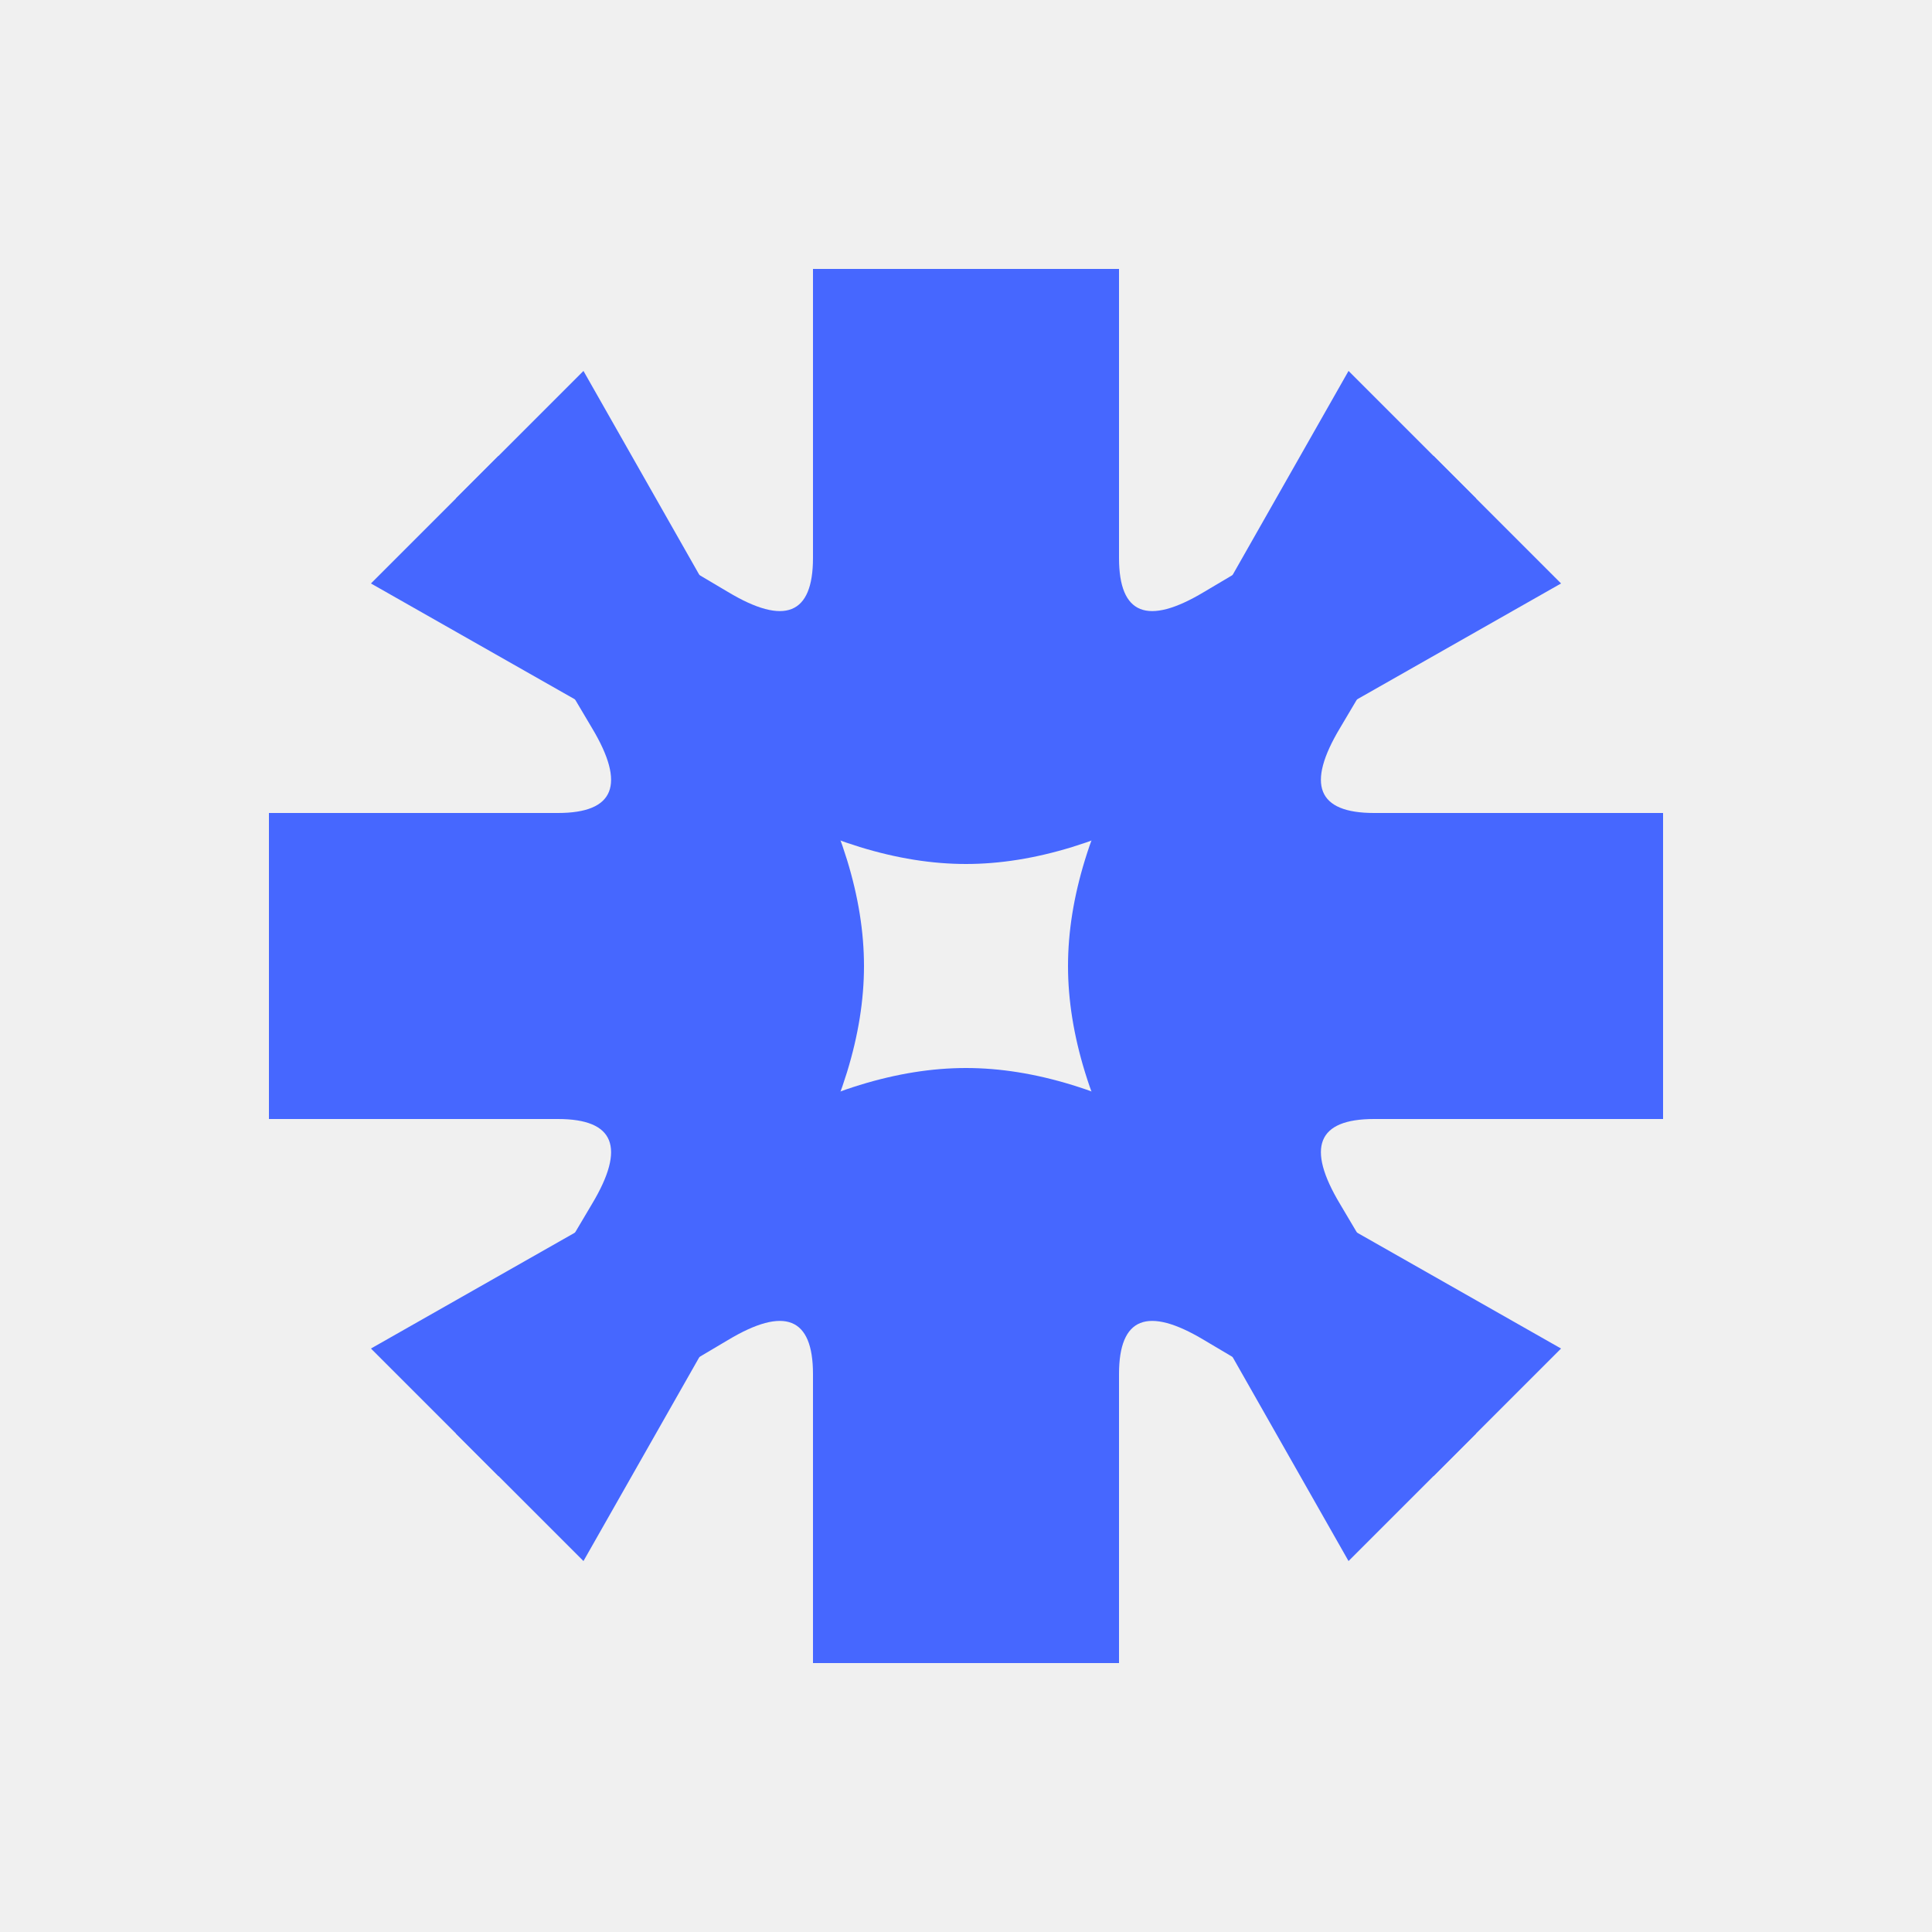
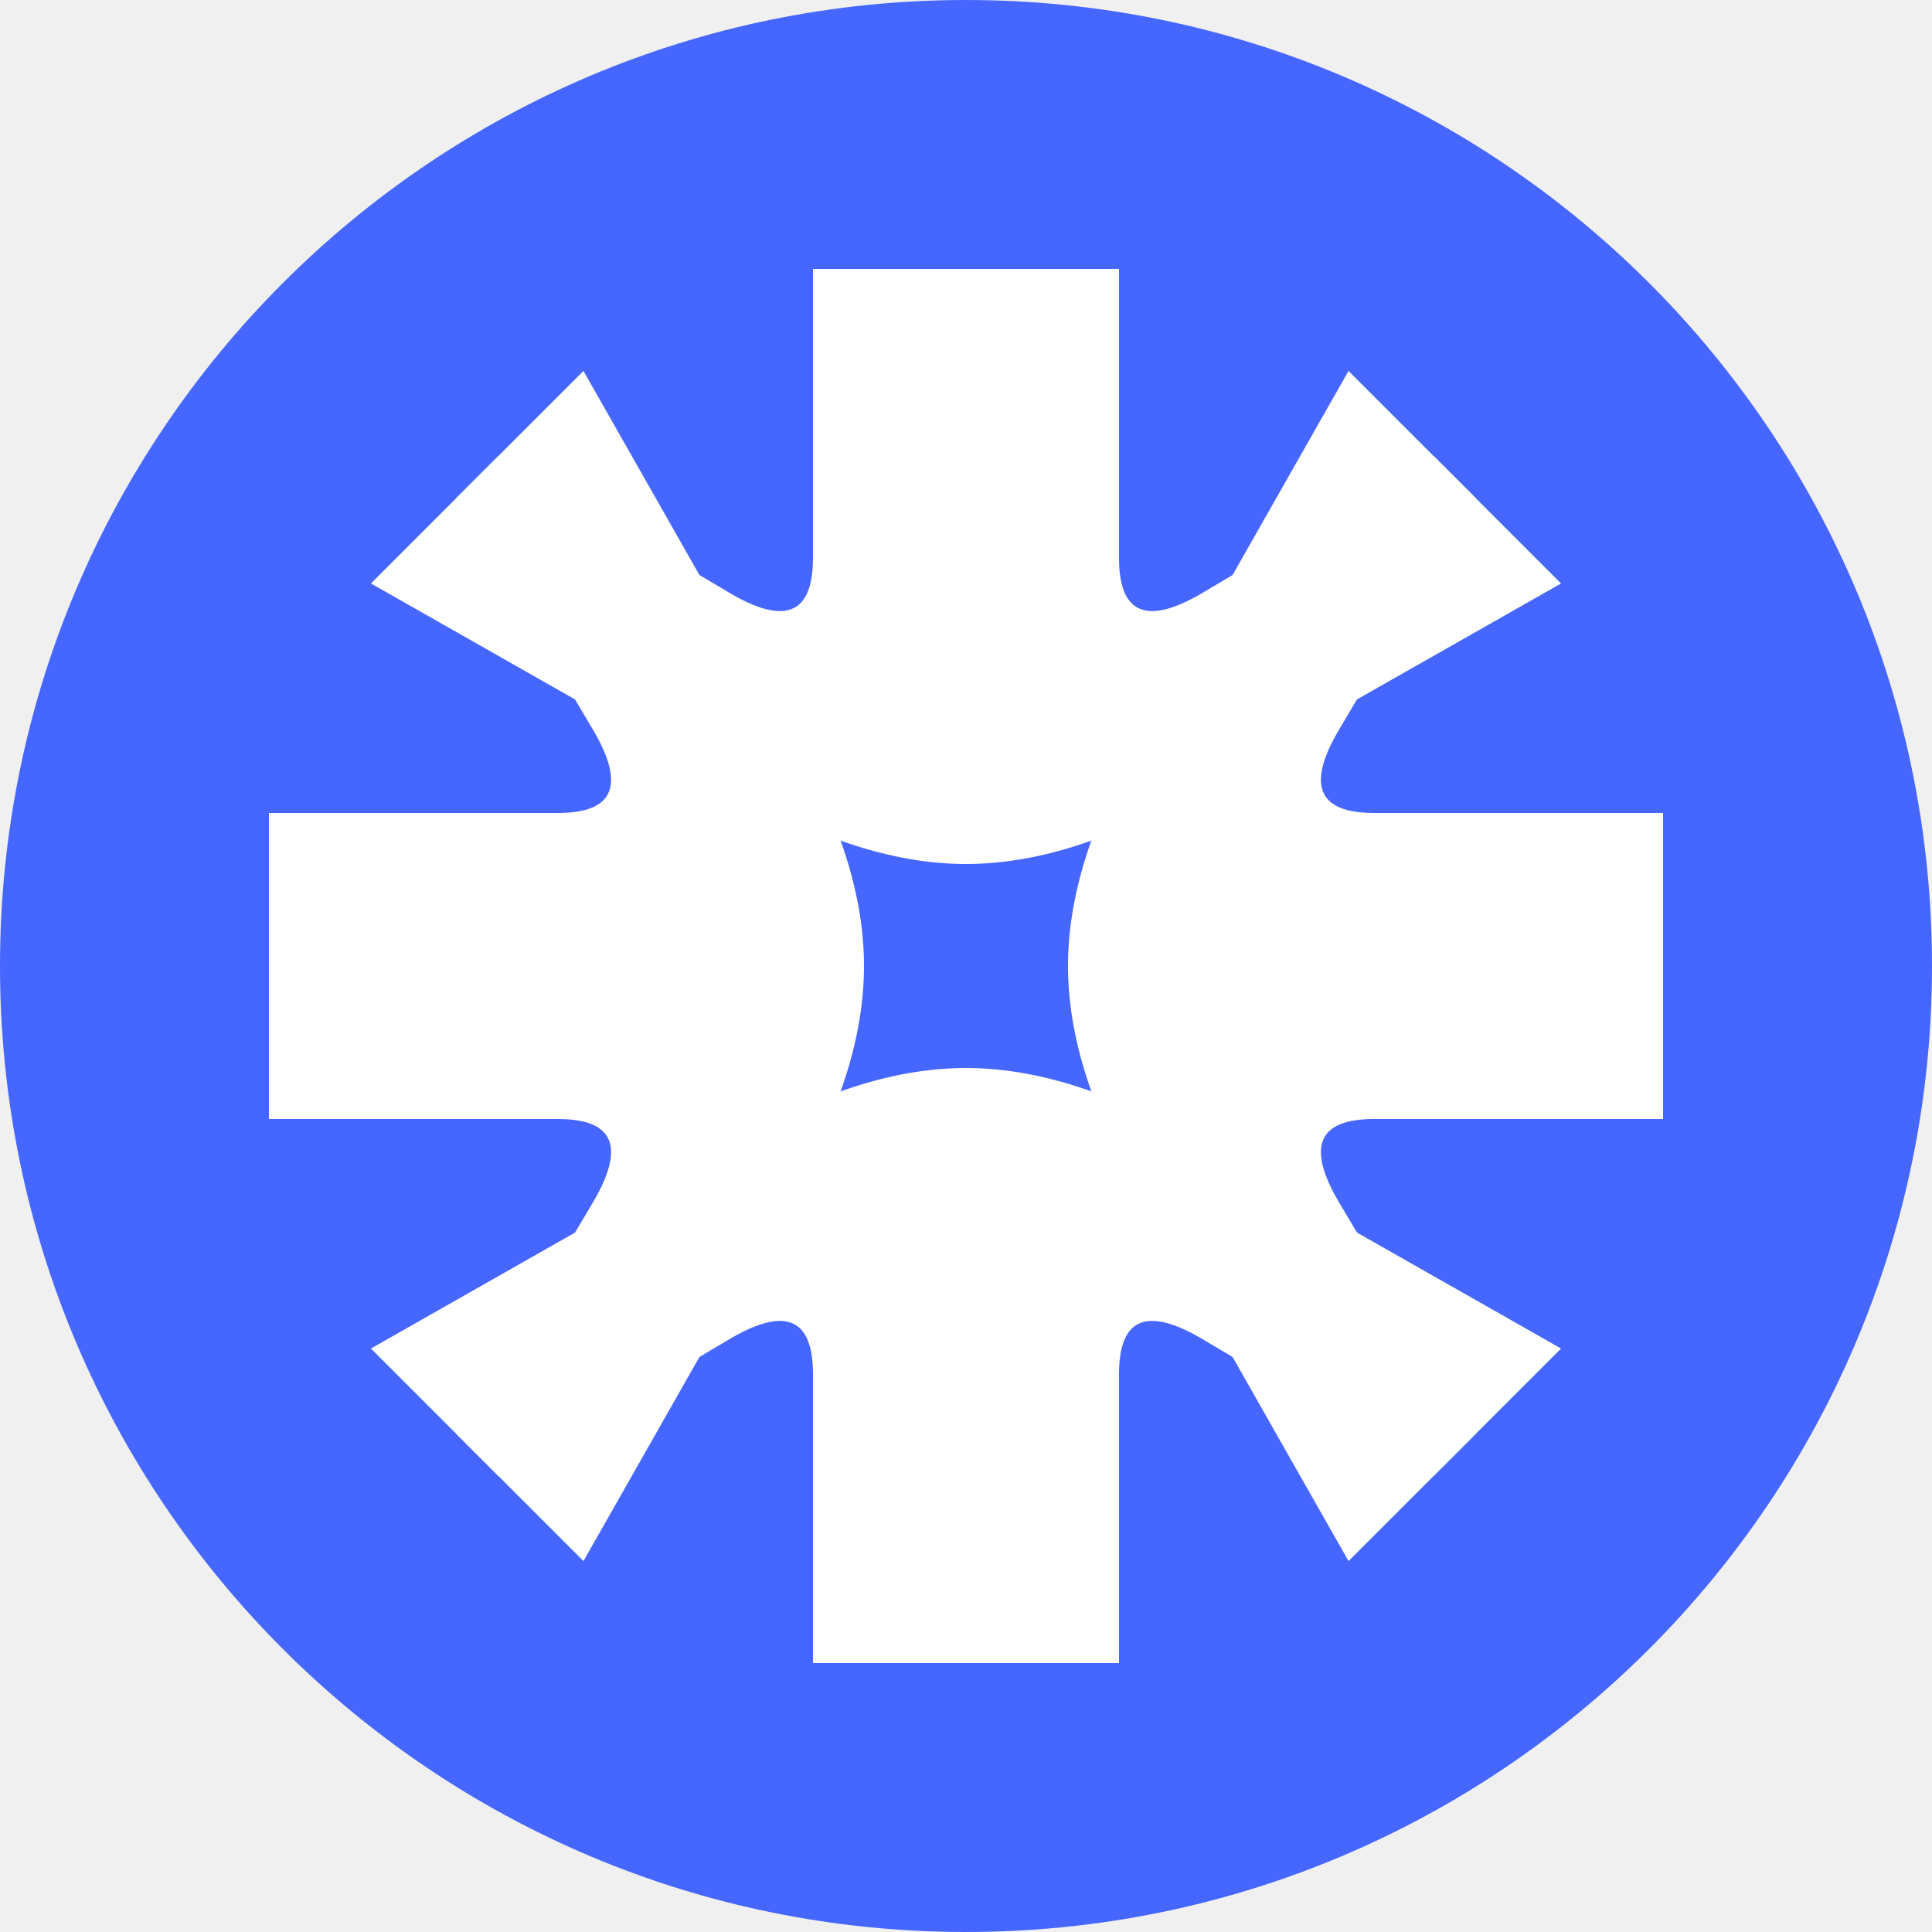
- <svg xmlns="http://www.w3.org/2000/svg" width="32" height="32" viewBox="0 0 200 200">
-   <g fill="#4667ff" transform="translate(100 100) scale(0.88)">
-     <path d="M -18 -82 L 18 -82 L 18 -48 Q 18 -38 28 -44 L 55 -60 L 70 -45 L 26 -20 Q 12 -12 0 -12 Q -12 -12 -26 -20 L -70 -45 L -55 -60 L -28 -44 Q -18 -38 -18 -48 Z" />
-     <path d="M -18 82 L 18 82 L 18 48 Q 18 38 28 44 L 55 60 L 70 45 L 26 20 Q 12 12 0 12 Q -12 12 -26 20 L -70 45 L -55 60 L -28 44 Q -18 38 -18 48 Z" />
-     <path d="M -82 -18 L -82 18 L -48 18 Q -38 18 -44 28 L -60 55 L -45 70 L -20 26 Q -12 12 -12 0 Q -12 -12 -20 -26 L -45 -70 L -60 -55 L -44 -28 Q -38 -18 -48 -18 Z" />
-     <path d="M 82 -18 L 82 18 L 48 18 Q 38 18 44 28 L 60 55 L 45 70 L 20 26 Q 12 12 12 0 Q 12 -12 20 -26 L 45 -70 L 60 -55 L 44 -28 Q 38 -18 48 -18 Z" />
+ <svg xmlns="http://www.w3.org/2000/svg" width="300" height="300" viewBox="0 0 200 200">
+   <circle cx="100" cy="100" r="100" fill="#4667ff" />
+   <g fill="white" transform="translate(100 100) scale(0.88)">
+     <path d="       M -18 -82       L 18 -82       L 18 -48       Q 18 -38 28 -44       L 55 -60       L 70 -45       L 26 -20       Q 12 -12 0 -12       Q -12 -12 -26 -20       L -70 -45       L -55 -60       L -28 -44       Q -18 -38 -18 -48       Z     " />
+     <path d="       M -18 82       L 18 82       L 18 48       Q 18 38 28 44       L 55 60       L 70 45       L 26 20       Q 12 12 0 12       Q -12 12 -26 20       L -70 45       L -55 60       L -28 44       Q -18 38 -18 48       Z     " />
+     <path d="       M -82 -18       L -82 18       L -48 18       Q -38 18 -44 28       L -60 55       L -45 70       L -20 26       Q -12 12 -12 0       Q -12 -12 -20 -26       L -45 -70       L -60 -55       L -44 -28       Q -38 -18 -48 -18       Z     " />
+     <path d="       M 82 -18       L 82 18       L 48 18       Q 38 18 44 28       L 60 55       L 45 70       L 20 26       Q 12 12 12 0       Q 12 -12 20 -26       L 45 -70       L 60 -55       L 44 -28       Q 38 -18 48 -18       Z     " />
  </g>
</svg>
